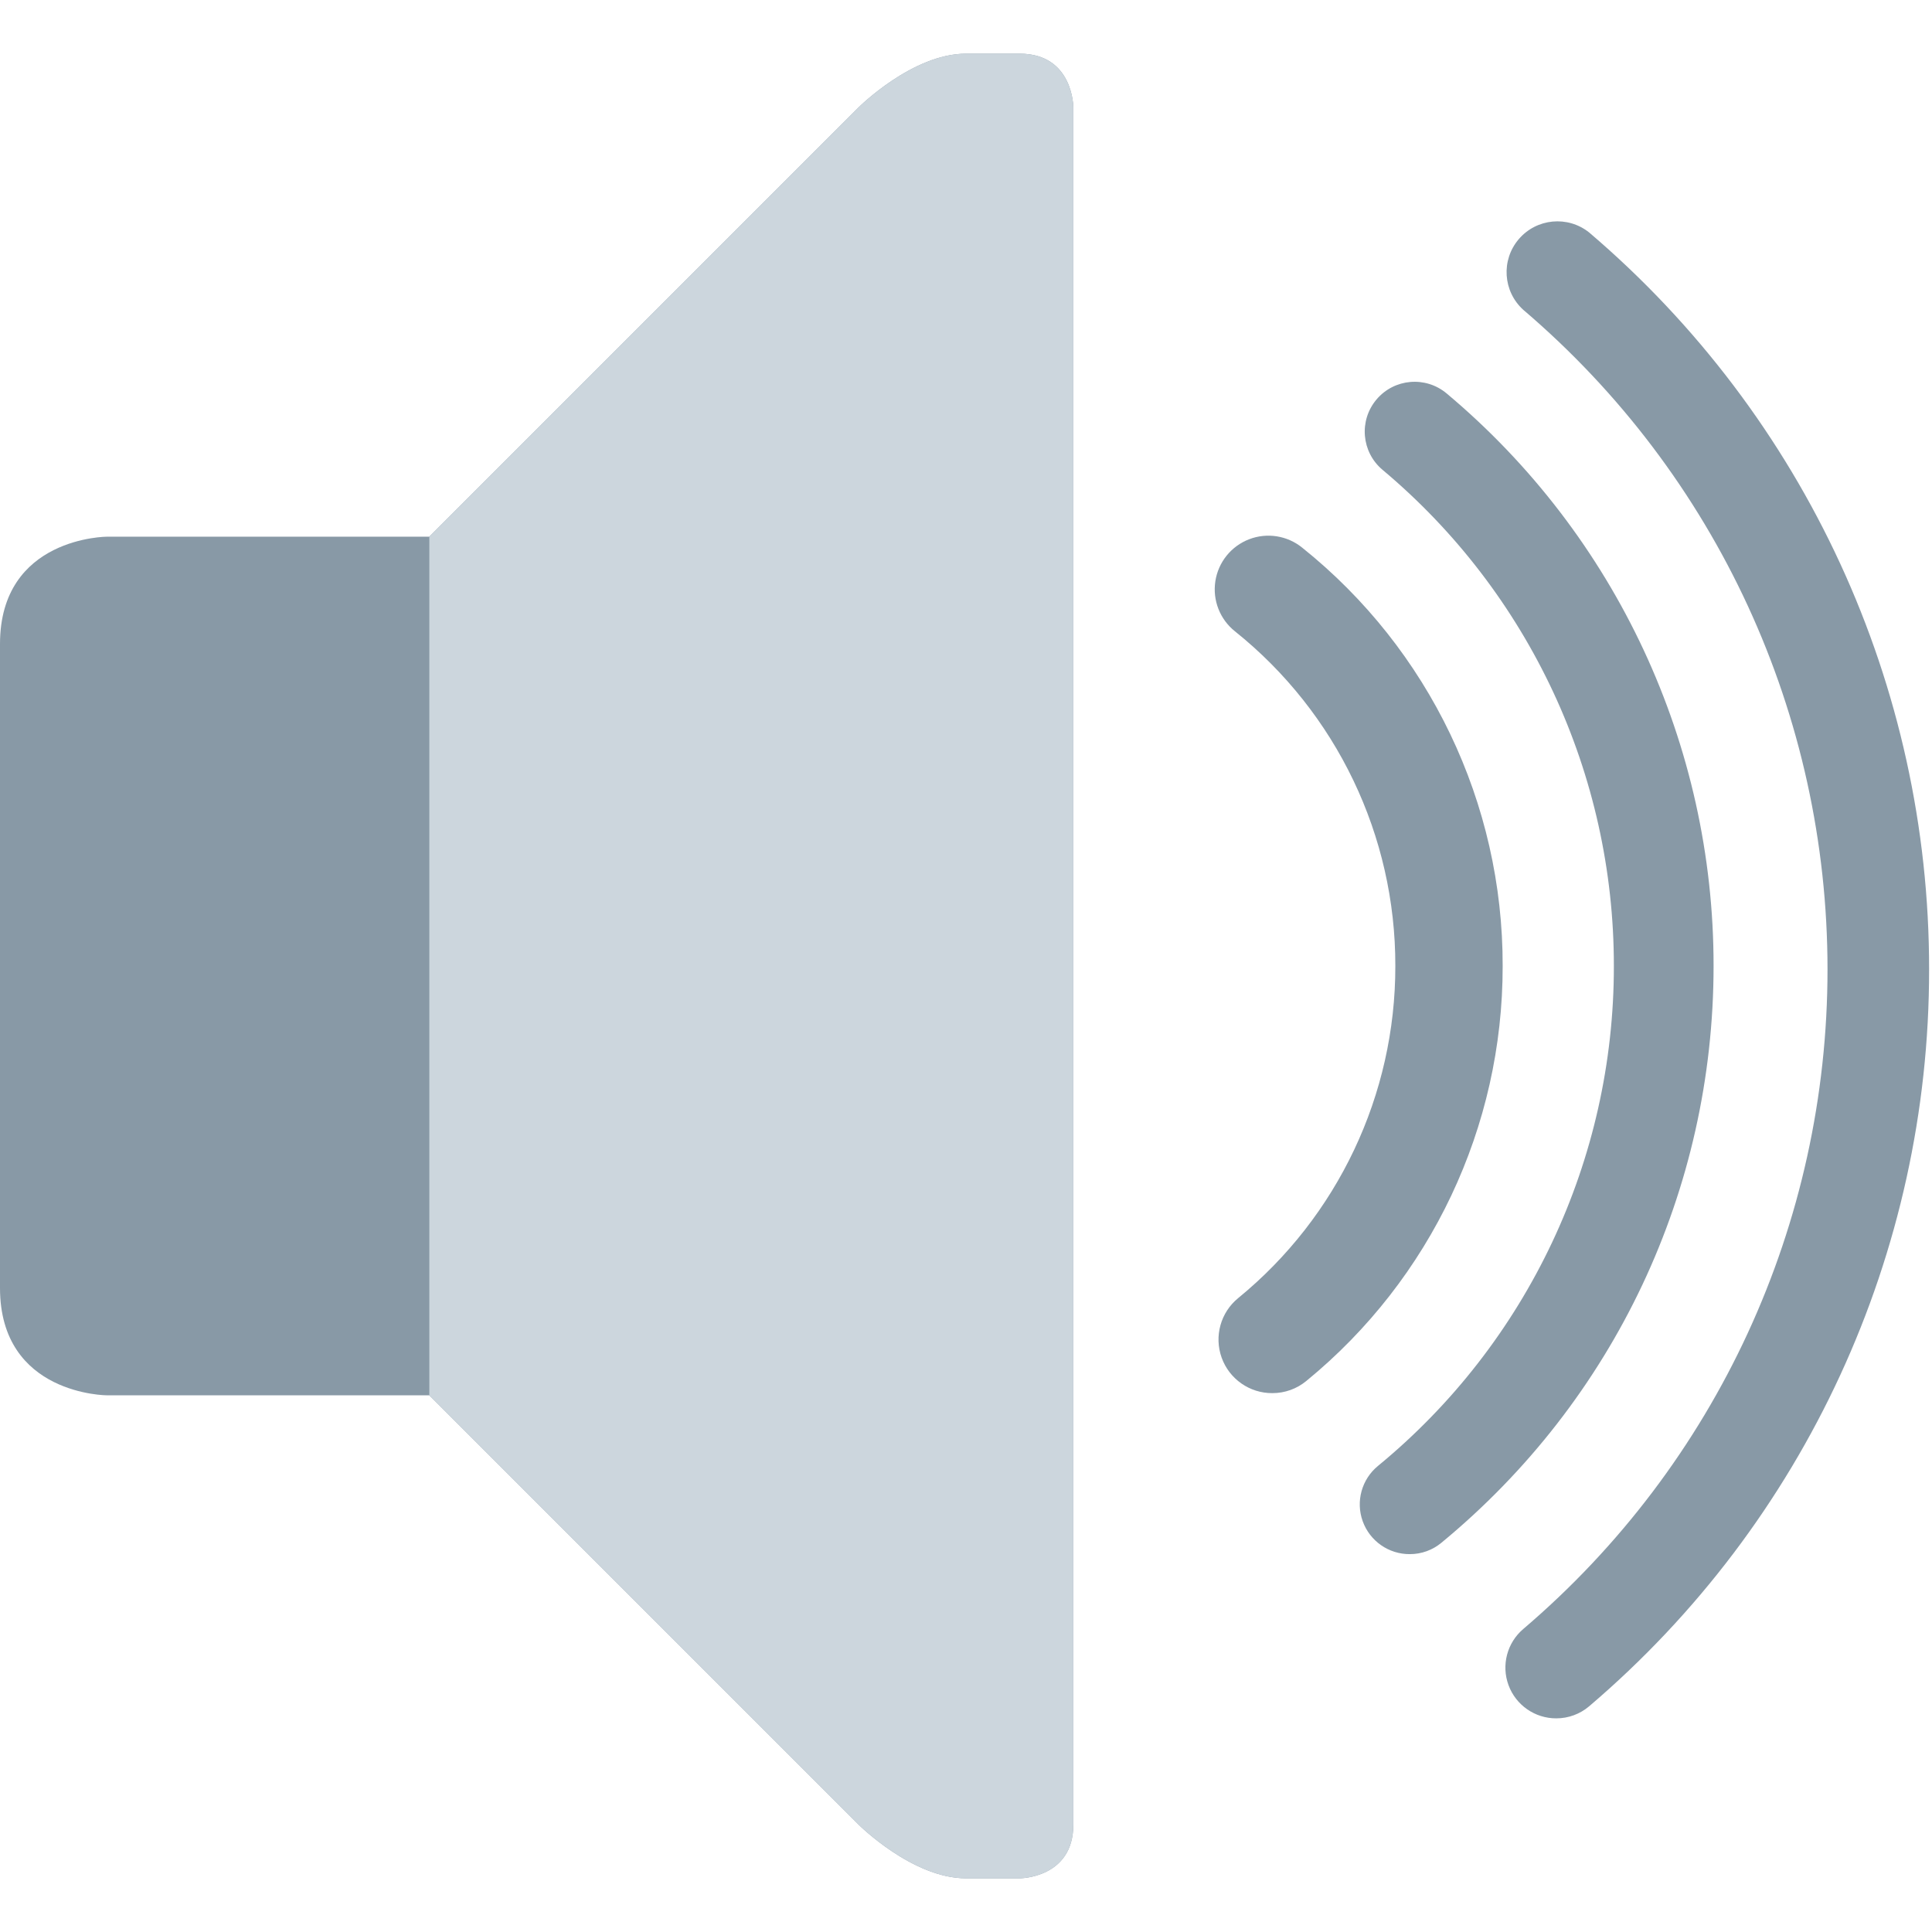
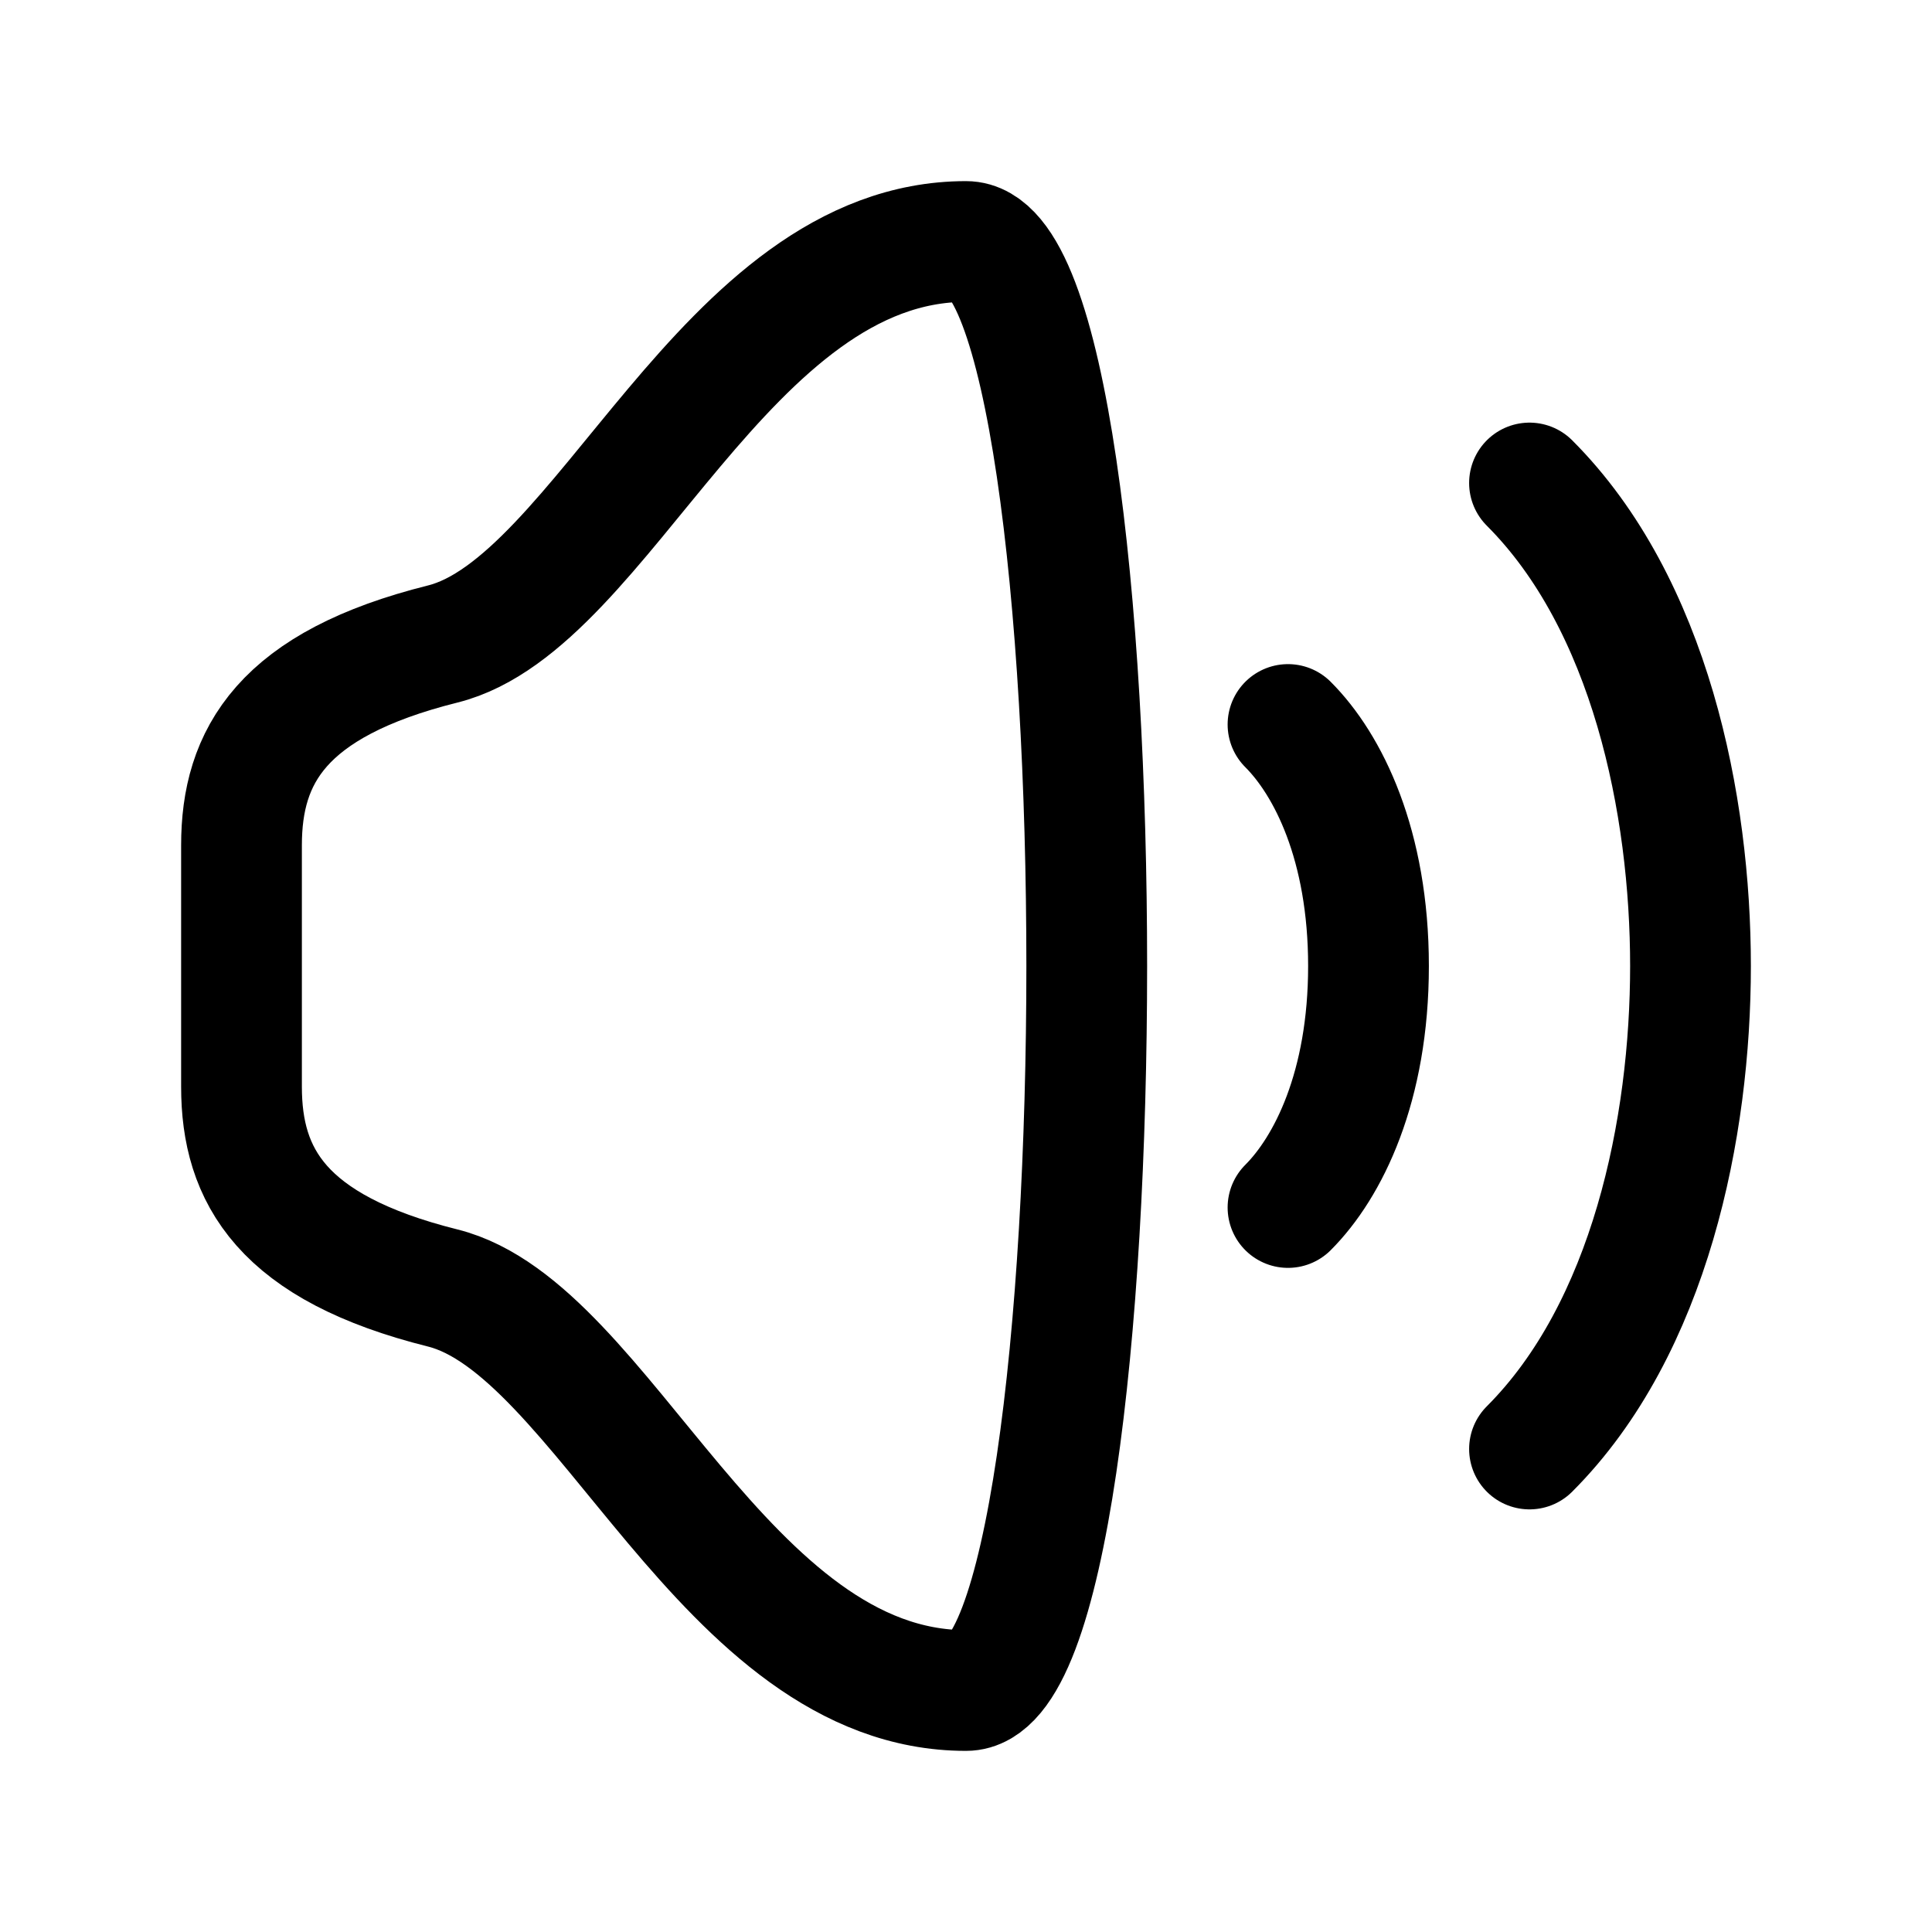
- <svg xmlns="http://www.w3.org/2000/svg" width="800px" height="800px" viewBox="0 0 36 36" aria-hidden="true" role="img" class="iconify iconify--twemoji" preserveAspectRatio="xMidYMid meet">
-   <path fill="#8899A6" d="M2 10s-2 0-2 2v12c0 2 2 2 2 2h6l8 8s1 1 2 1h1s1 0 1-1V2s0-1-1-1h-1c-1 0-2 1-2 1l-8 8H2z" />
-   <path fill="#CCD6DD" d="M8 26l8 8s1 1 2 1h1s1 0 1-1V2s0-1-1-1h-1c-1 0-2 1-2 1l-8 8v16z" />
-   <path fill="#8899A6" d="M29 32.019a.945.945 0 0 1-.615-1.666c3.603-3.071 5.668-7.551 5.668-12.29s-2.066-9.219-5.669-12.29a.947.947 0 0 1 1.229-1.44a18.017 18.017 0 0 1 6.333 13.73a18.016 18.016 0 0 1-6.332 13.729a.944.944 0 0 1-.614.227z" />
-   <path fill="#8899A6" d="M26.27 28.959a.927.927 0 0 1-.592-1.645a12.04 12.04 0 0 0 4.394-9.315a12.05 12.05 0 0 0-4.311-9.245a.929.929 0 0 1 1.196-1.422a13.905 13.905 0 0 1 4.973 10.667c0 4.172-1.848 8.089-5.069 10.746a.918.918 0 0 1-.591.214z" />
-   <path fill="#8899A6" d="M23.709 25.959a.998.998 0 0 1-.636-1.772A7.98 7.98 0 0 0 26 18a7.968 7.968 0 0 0-2.988-6.236a1 1 0 1 1 1.254-1.558A9.96 9.96 0 0 1 28 18a9.972 9.972 0 0 1-3.657 7.731a.99.99 0 0 1-.634.228z" />
+ <svg xmlns="http://www.w3.org/2000/svg" width="800px" height="800px" viewBox="0 0 24 24" fill="none">
+   <path d="M19 6C20.5 7.5 21 10 21 12C21 14 20.5 16.5 19 18M16 9C16.5 9.5 17 10.5 17 12C17 13.5 16.5 14.5 16 15M3 10.5V13.5C3 14.605 3.5 15.5 5.5 16C7.5 16.5 9 21 12 21C14 21 14 3 12 3C9 3 7.5 7.5 5.5 8C3.5 8.5 3 9.395 3 10.5Z" stroke="#000000" stroke-width="1.5" stroke-linecap="round" stroke-linejoin="round" />
</svg>
